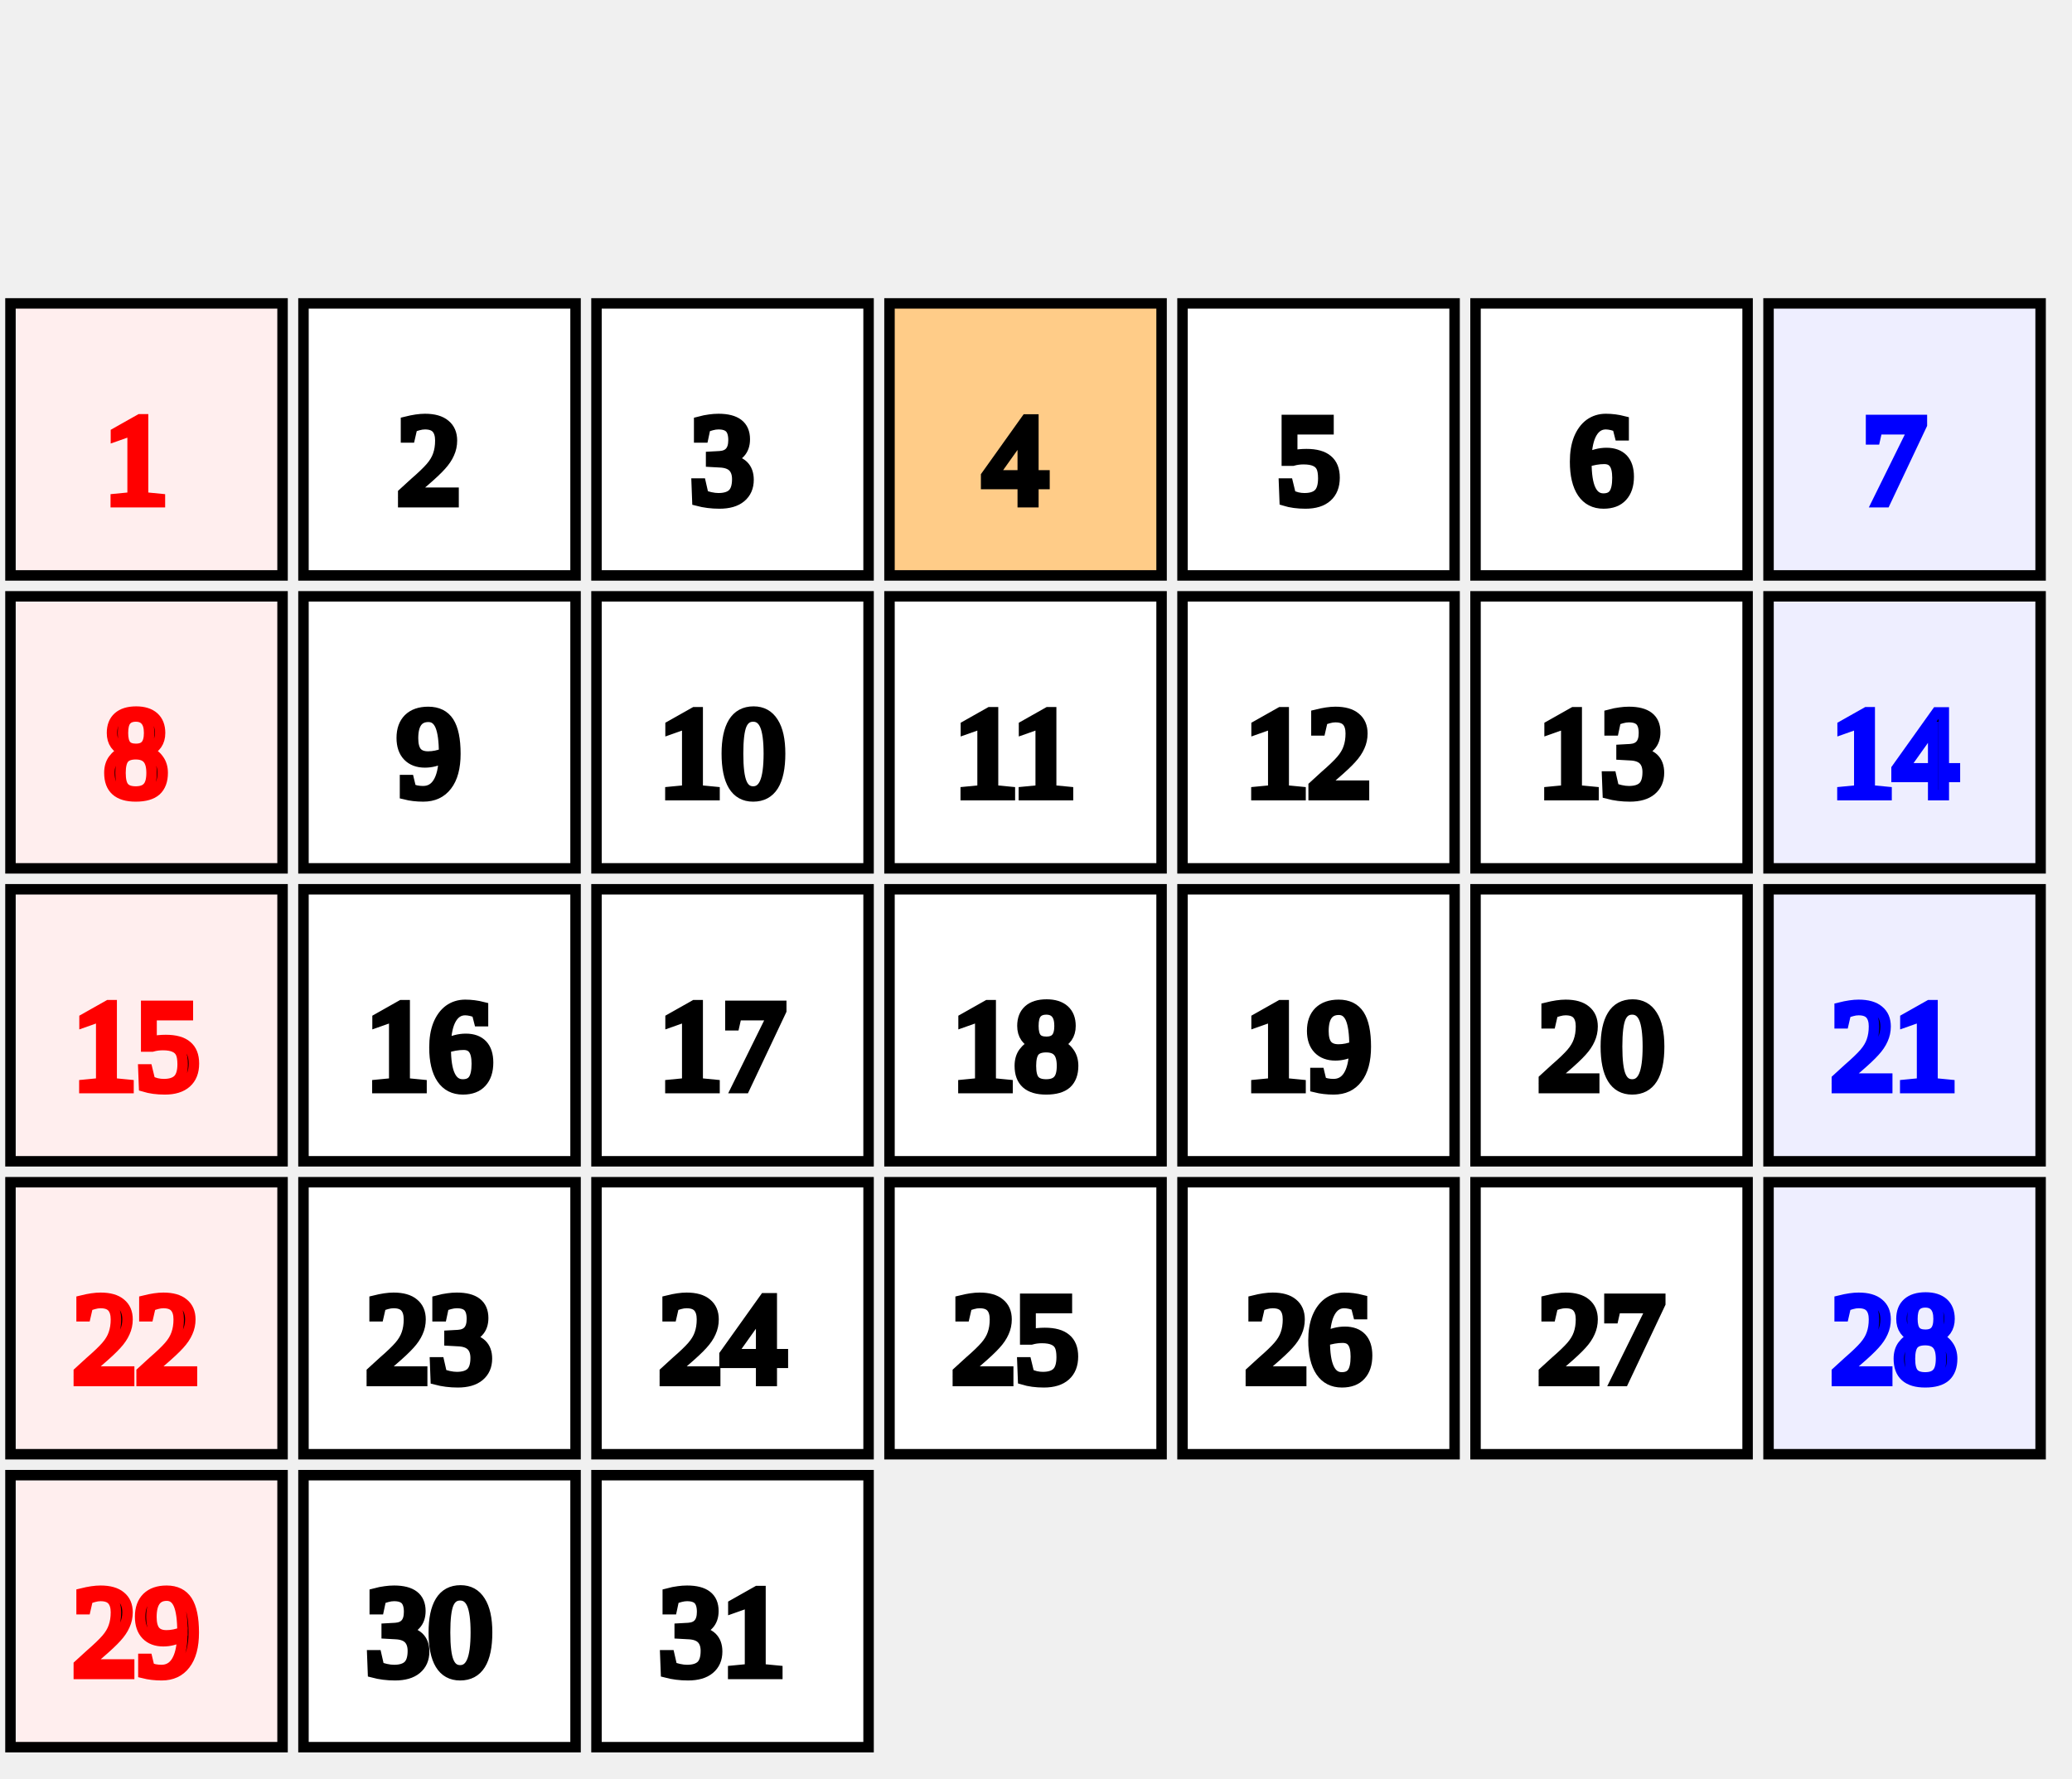
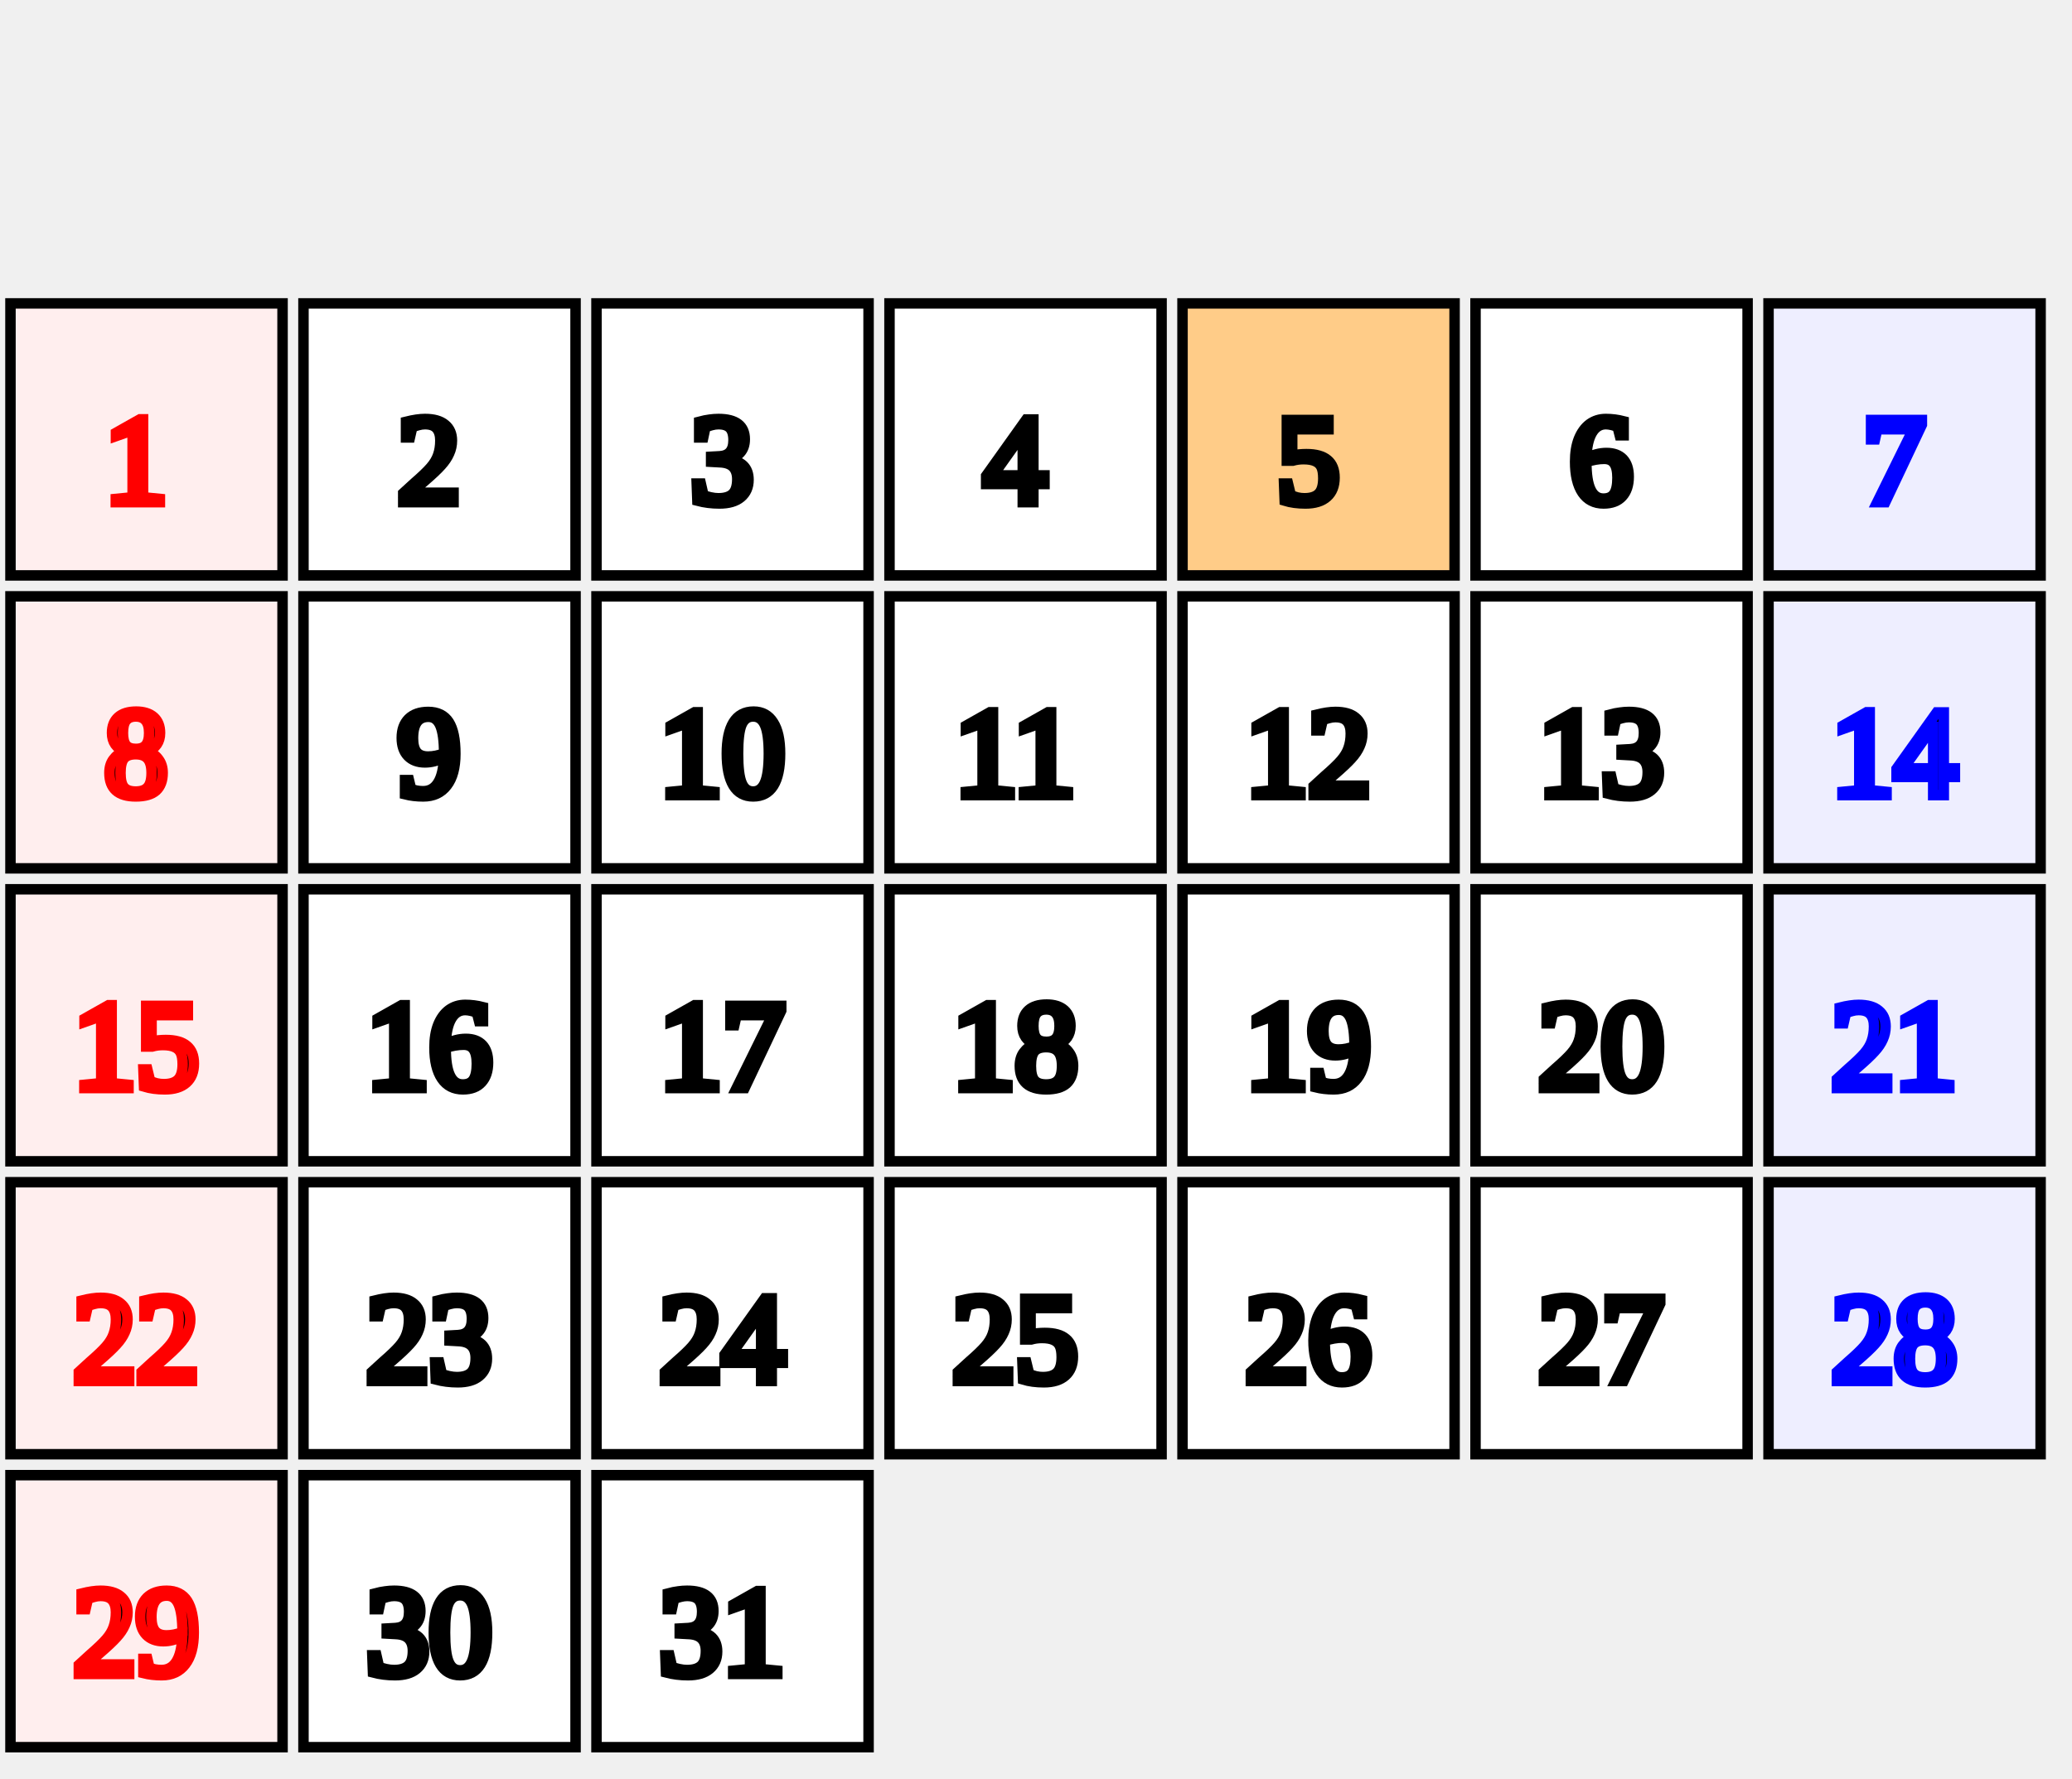
<svg xmlns="http://www.w3.org/2000/svg" id="erd-canvas" width="198px" height="170px">
  <rect x="1px" y="29px" width="26px" height="26px" stroke="#000" stroke-width="1px" fill="#fee" />
  <text x="13px" y="48px" stroke="#f00" text-anchor="middle">1</text>
  <rect x="29px" y="29px" width="26px" height="26px" stroke="#000" stroke-width="1px" fill="#fff" />
  <text x="41px" y="48px" stroke="#000" text-anchor="middle">2</text>
  <rect x="57px" y="29px" width="26px" height="26px" stroke="#000" stroke-width="1px" fill="#fff" />
  <text x="69px" y="48px" stroke="#000" text-anchor="middle">3</text>
-   <rect x="85px" y="29px" width="26px" height="26px" stroke="#000" stroke-width="1px" fill="#fc8" />
+   <rect x="85px" y="29px" width="26px" height="26px" stroke="#000" stroke-width="1px" fill="#fff" />
  <text x="97px" y="48px" stroke="#000" text-anchor="middle">4</text>
-   <rect x="113px" y="29px" width="26px" height="26px" stroke="#000" stroke-width="1px" fill="#fff" />
+   <rect x="113px" y="29px" width="26px" height="26px" stroke="#000" stroke-width="1px" fill="#fc8" />
  <text x="125px" y="48px" stroke="#000" text-anchor="middle">5</text>
  <rect x="141px" y="29px" width="26px" height="26px" stroke="#000" stroke-width="1px" fill="#fff" />
  <text x="153px" y="48px" stroke="#000" text-anchor="middle">6</text>
  <rect x="169px" y="29px" width="26px" height="26px" stroke="#000" stroke-width="1px" fill="#eef" />
  <text x="181px" y="48px" stroke="#00f" text-anchor="middle">7</text>
  <rect x="1px" y="57px" width="26px" height="26px" stroke="#000" stroke-width="1px" fill="#fee" />
  <text x="13px" y="76px" stroke="#f00" text-anchor="middle">8</text>
  <rect x="29px" y="57px" width="26px" height="26px" stroke="#000" stroke-width="1px" fill="#fff" />
  <text x="41px" y="76px" stroke="#000" text-anchor="middle">9</text>
  <rect x="57px" y="57px" width="26px" height="26px" stroke="#000" stroke-width="1px" fill="#fff" />
  <text x="69px" y="76px" stroke="#000" text-anchor="middle">10</text>
  <rect x="85px" y="57px" width="26px" height="26px" stroke="#000" stroke-width="1px" fill="#fff" />
  <text x="97px" y="76px" stroke="#000" text-anchor="middle">11</text>
  <rect x="113px" y="57px" width="26px" height="26px" stroke="#000" stroke-width="1px" fill="#fff" />
  <text x="125px" y="76px" stroke="#000" text-anchor="middle">12</text>
  <rect x="141px" y="57px" width="26px" height="26px" stroke="#000" stroke-width="1px" fill="#fff" />
  <text x="153px" y="76px" stroke="#000" text-anchor="middle">13</text>
  <rect x="169px" y="57px" width="26px" height="26px" stroke="#000" stroke-width="1px" fill="#eef" />
  <text x="181px" y="76px" stroke="#00f" text-anchor="middle">14</text>
  <rect x="1px" y="85px" width="26px" height="26px" stroke="#000" stroke-width="1px" fill="#fee" />
  <text x="13px" y="104px" stroke="#f00" text-anchor="middle">15</text>
  <rect x="29px" y="85px" width="26px" height="26px" stroke="#000" stroke-width="1px" fill="#fff" />
  <text x="41px" y="104px" stroke="#000" text-anchor="middle">16</text>
  <rect x="57px" y="85px" width="26px" height="26px" stroke="#000" stroke-width="1px" fill="#fff" />
  <text x="69px" y="104px" stroke="#000" text-anchor="middle">17</text>
  <rect x="85px" y="85px" width="26px" height="26px" stroke="#000" stroke-width="1px" fill="#fff" />
  <text x="97px" y="104px" stroke="#000" text-anchor="middle">18</text>
  <rect x="113px" y="85px" width="26px" height="26px" stroke="#000" stroke-width="1px" fill="#fff" />
  <text x="125px" y="104px" stroke="#000" text-anchor="middle">19</text>
  <rect x="141px" y="85px" width="26px" height="26px" stroke="#000" stroke-width="1px" fill="#fff" />
  <text x="153px" y="104px" stroke="#000" text-anchor="middle">20</text>
  <rect x="169px" y="85px" width="26px" height="26px" stroke="#000" stroke-width="1px" fill="#eef" />
  <text x="181px" y="104px" stroke="#00f" text-anchor="middle">21</text>
  <rect x="1px" y="113px" width="26px" height="26px" stroke="#000" stroke-width="1px" fill="#fee" />
  <text x="13px" y="132px" stroke="#f00" text-anchor="middle">22</text>
  <rect x="29px" y="113px" width="26px" height="26px" stroke="#000" stroke-width="1px" fill="#fff" />
  <text x="41px" y="132px" stroke="#000" text-anchor="middle">23</text>
  <rect x="57px" y="113px" width="26px" height="26px" stroke="#000" stroke-width="1px" fill="#fff" />
  <text x="69px" y="132px" stroke="#000" text-anchor="middle">24</text>
  <rect x="85px" y="113px" width="26px" height="26px" stroke="#000" stroke-width="1px" fill="#fff" />
  <text x="97px" y="132px" stroke="#000" text-anchor="middle">25</text>
  <rect x="113px" y="113px" width="26px" height="26px" stroke="#000" stroke-width="1px" fill="#fff" />
  <text x="125px" y="132px" stroke="#000" text-anchor="middle">26</text>
  <rect x="141px" y="113px" width="26px" height="26px" stroke="#000" stroke-width="1px" fill="#fff" />
  <text x="153px" y="132px" stroke="#000" text-anchor="middle">27</text>
  <rect x="169px" y="113px" width="26px" height="26px" stroke="#000" stroke-width="1px" fill="#eef" />
  <text x="181px" y="132px" stroke="#00f" text-anchor="middle">28</text>
  <rect x="1px" y="141px" width="26px" height="26px" stroke="#000" stroke-width="1px" fill="#fee" />
  <text x="13px" y="160px" stroke="#f00" text-anchor="middle">29</text>
  <rect x="29px" y="141px" width="26px" height="26px" stroke="#000" stroke-width="1px" fill="#fff" />
  <text x="41px" y="160px" stroke="#000" text-anchor="middle">30</text>
  <rect x="57px" y="141px" width="26px" height="26px" stroke="#000" stroke-width="1px" fill="#fff" />
  <text x="69px" y="160px" stroke="#000" text-anchor="middle">31</text>
</svg>
